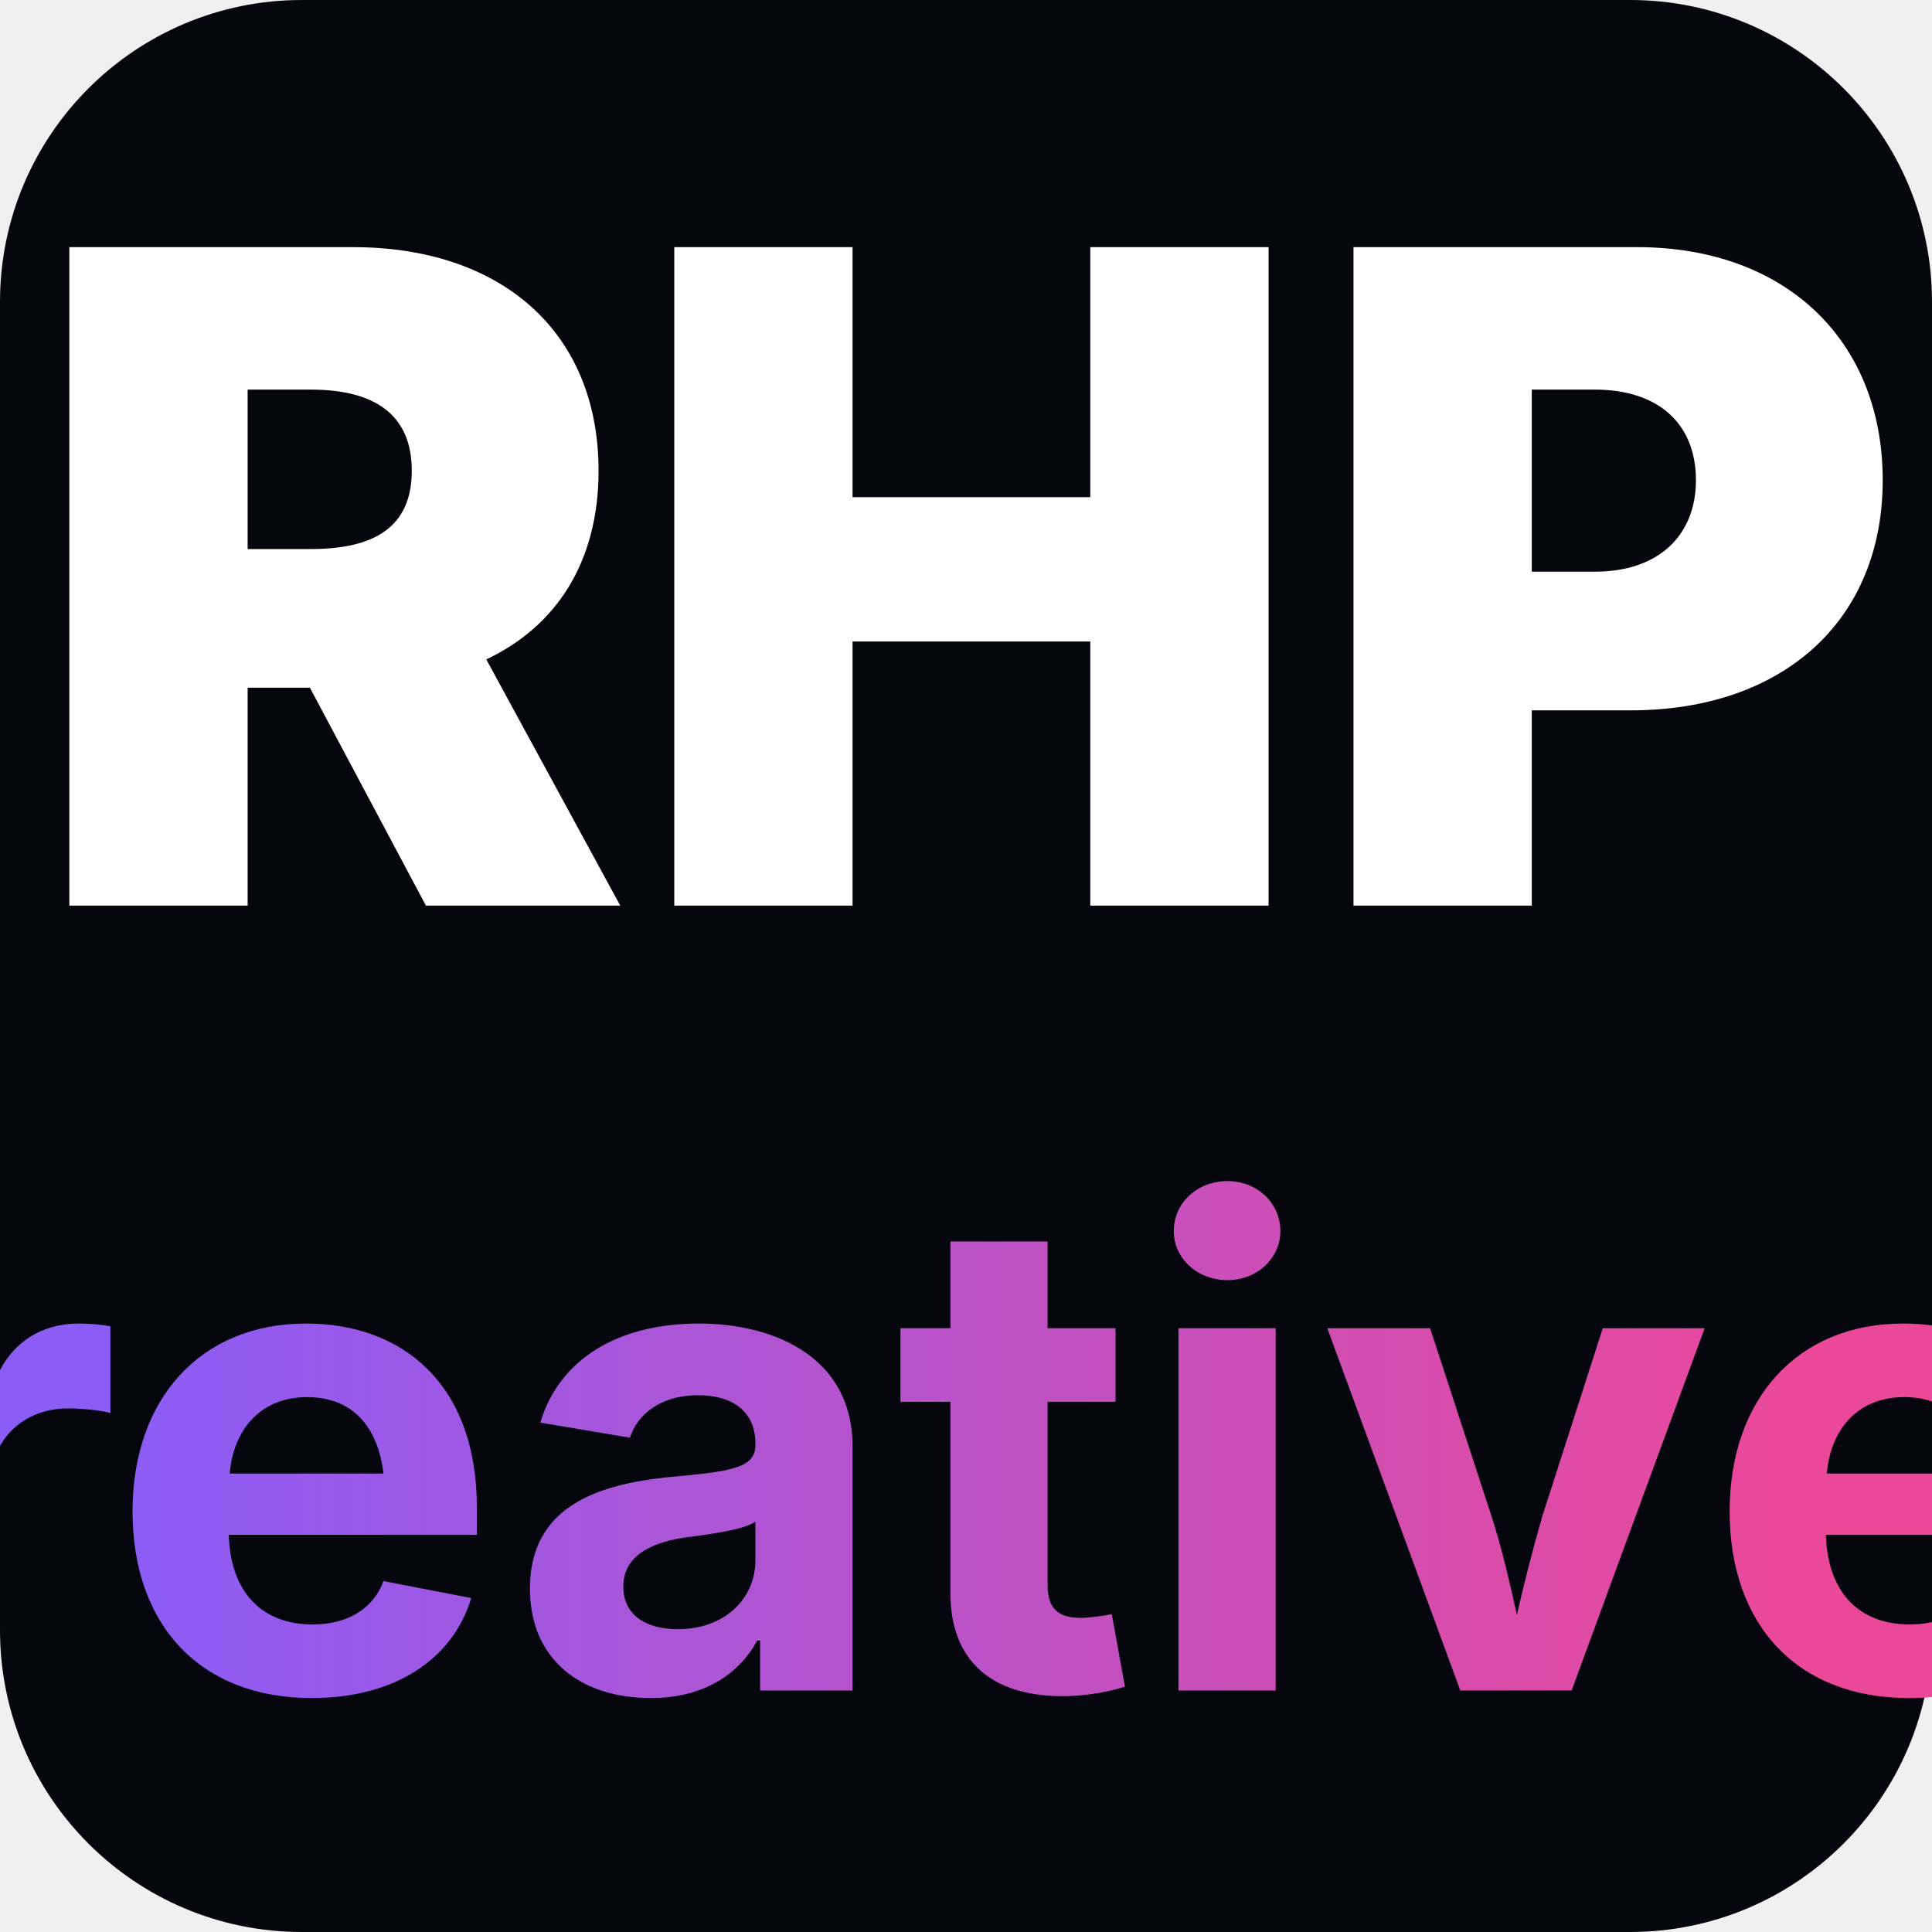
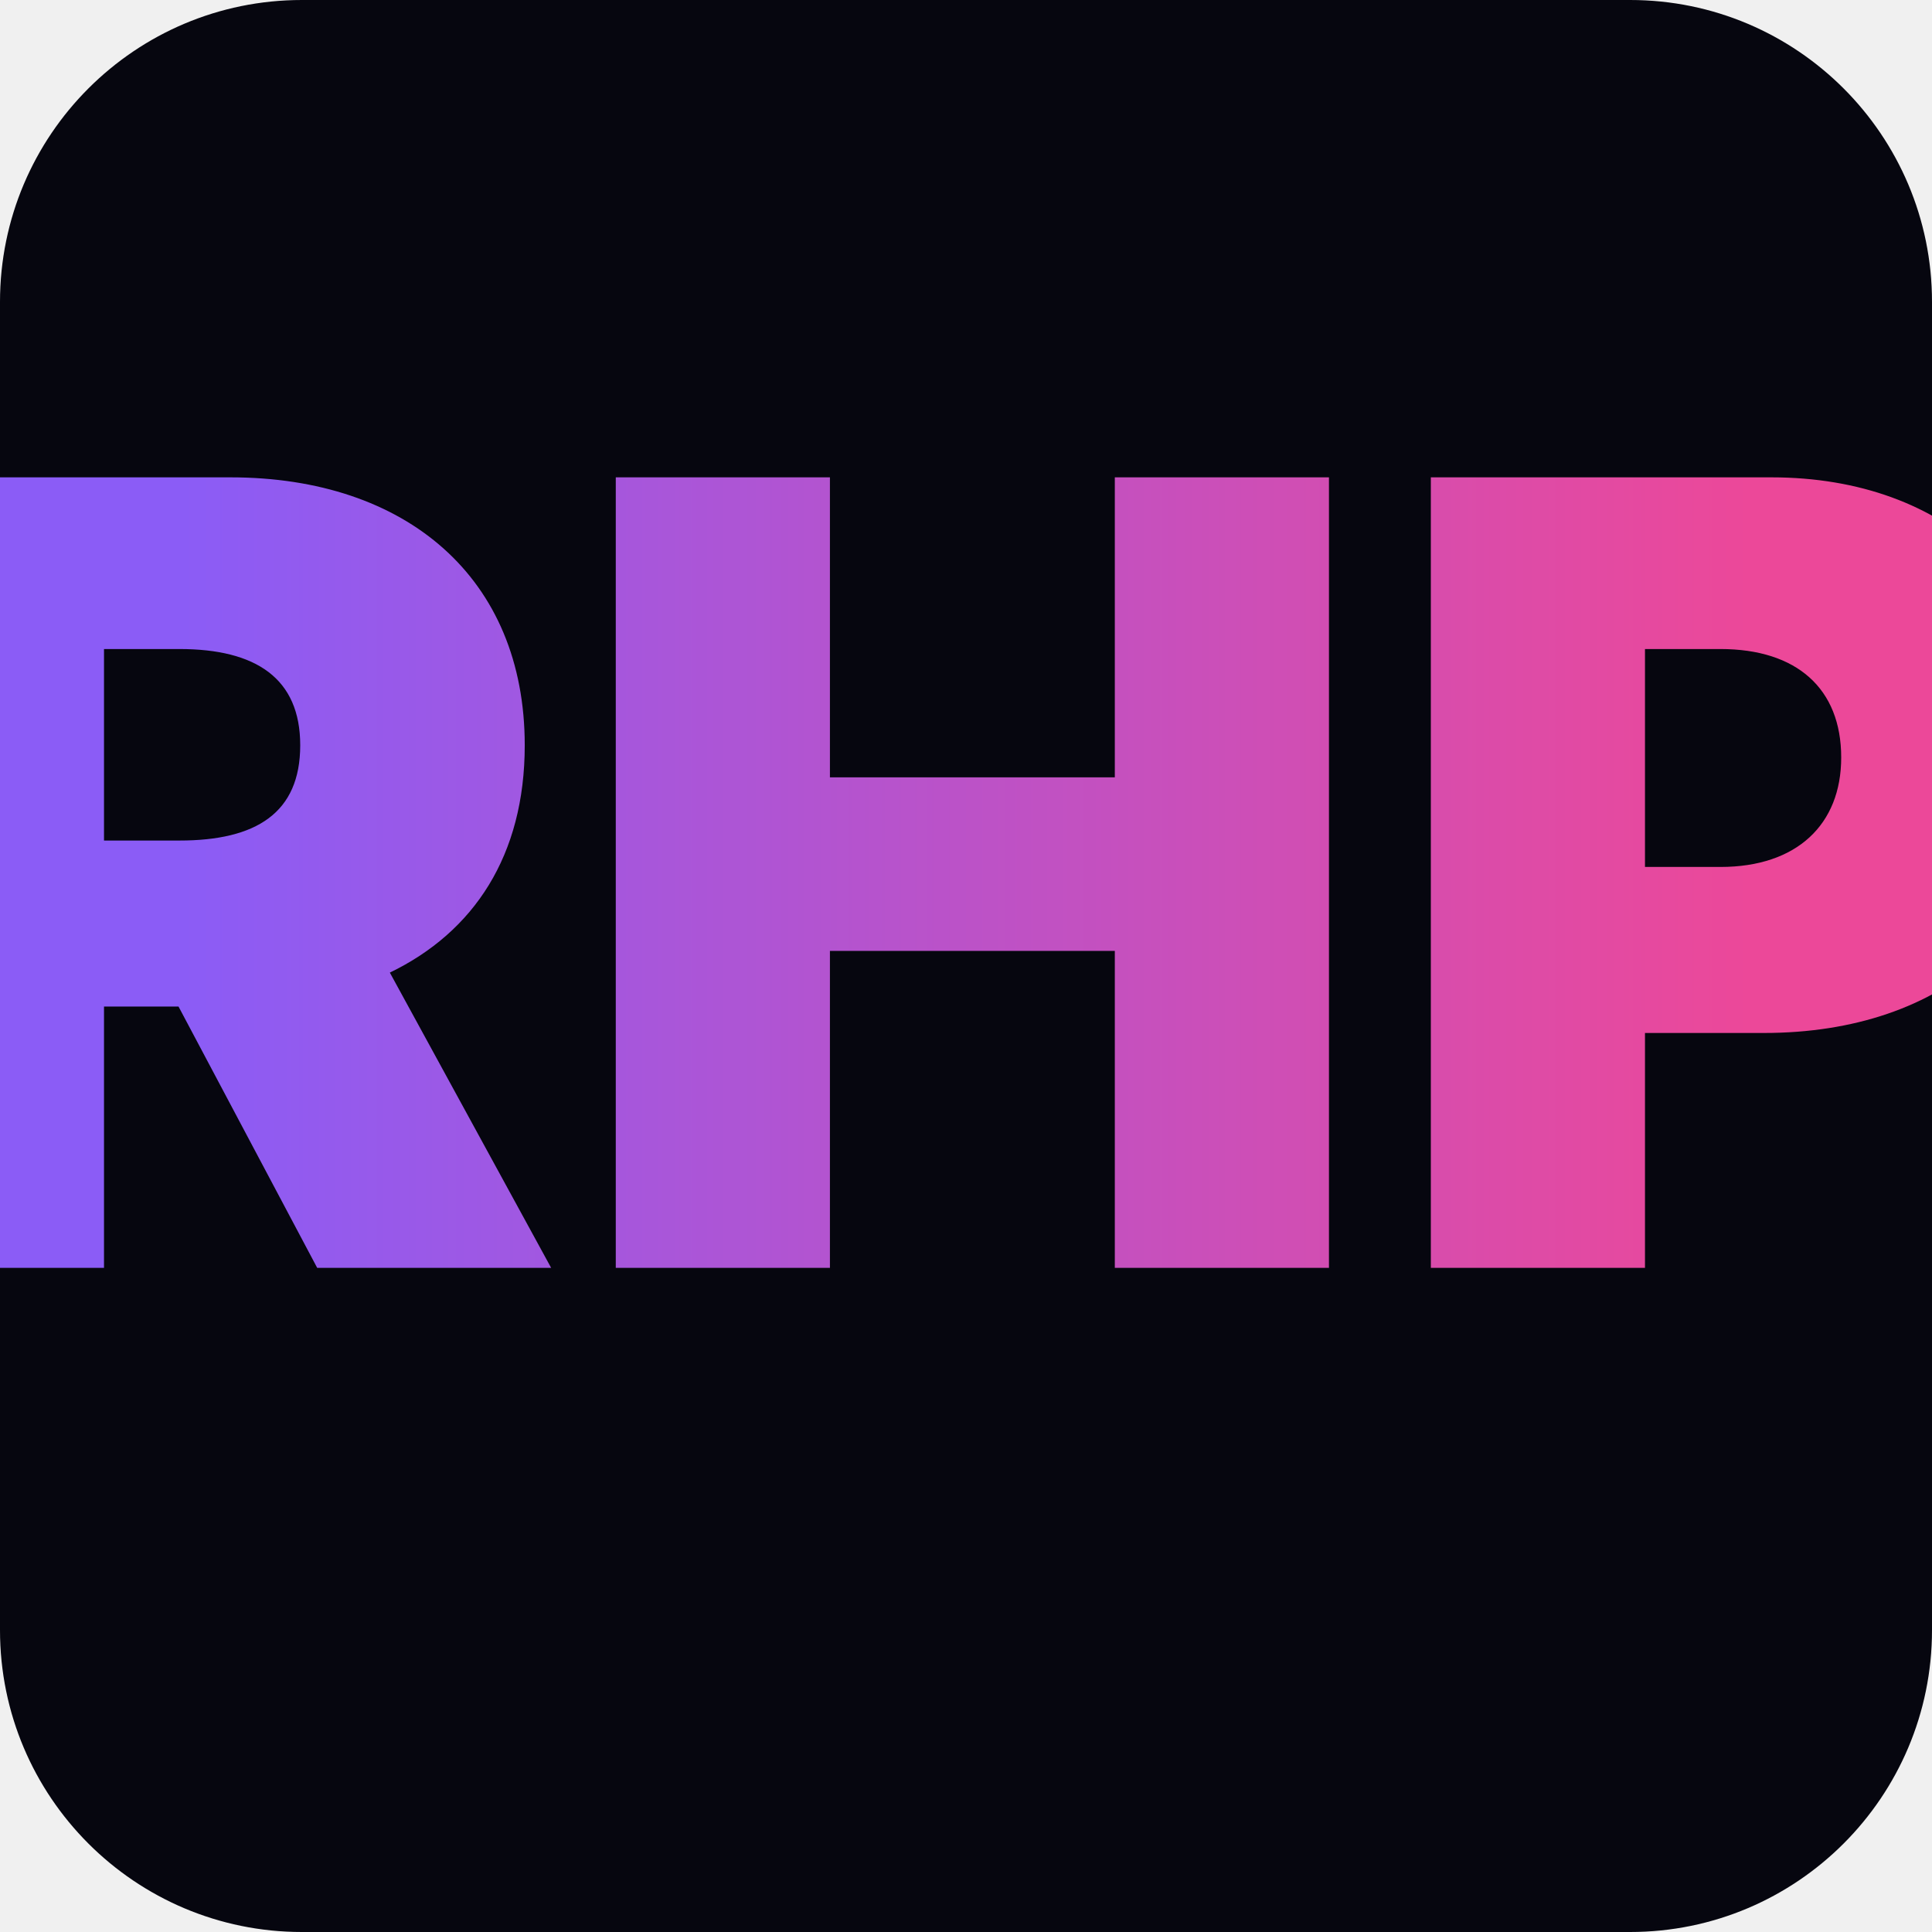
<svg xmlns="http://www.w3.org/2000/svg" viewBox="0 0 32 32">
  <defs>
-     <linearGradient id="g" gradientUnits="userSpaceOnUse" x1="2" y1="0" x2="30" y2="0">
+     <linearGradient id="g" gradientUnits="userSpaceOnUse" x1="3" y1="0" x2="29" y2="0">
      <stop offset="0%" stop-color="#8b5cf6" />
      <stop offset="100%" stop-color="#ec4899" />
    </linearGradient>
  </defs>
  <rect width="32" height="32" rx="5" fill="#06060f" />
-   <text x="16" y="15" text-anchor="middle" font-family="system-ui,-apple-system,BlinkMacSystemFont,'Segoe UI',sans-serif" font-weight="900" font-size="15" fill="white" textLength="22" lengthAdjust="spacingAndGlyphs">RHP</text>
-   <text x="16" y="28" text-anchor="middle" font-family="system-ui,-apple-system,BlinkMacSystemFont,'Segoe UI',sans-serif" font-weight="700" font-size="11" fill="url(#g)" textLength="28" lengthAdjust="spacingAndGlyphs">creatives</text>
+   <text x="16" y="21" text-anchor="middle" font-family="system-ui,-apple-system,BlinkMacSystemFont,'Segoe UI',sans-serif" font-weight="900" font-size="18" fill="url(#g)" textLength="26" lengthAdjust="spacingAndGlyphs">RHP</text>
</svg>
